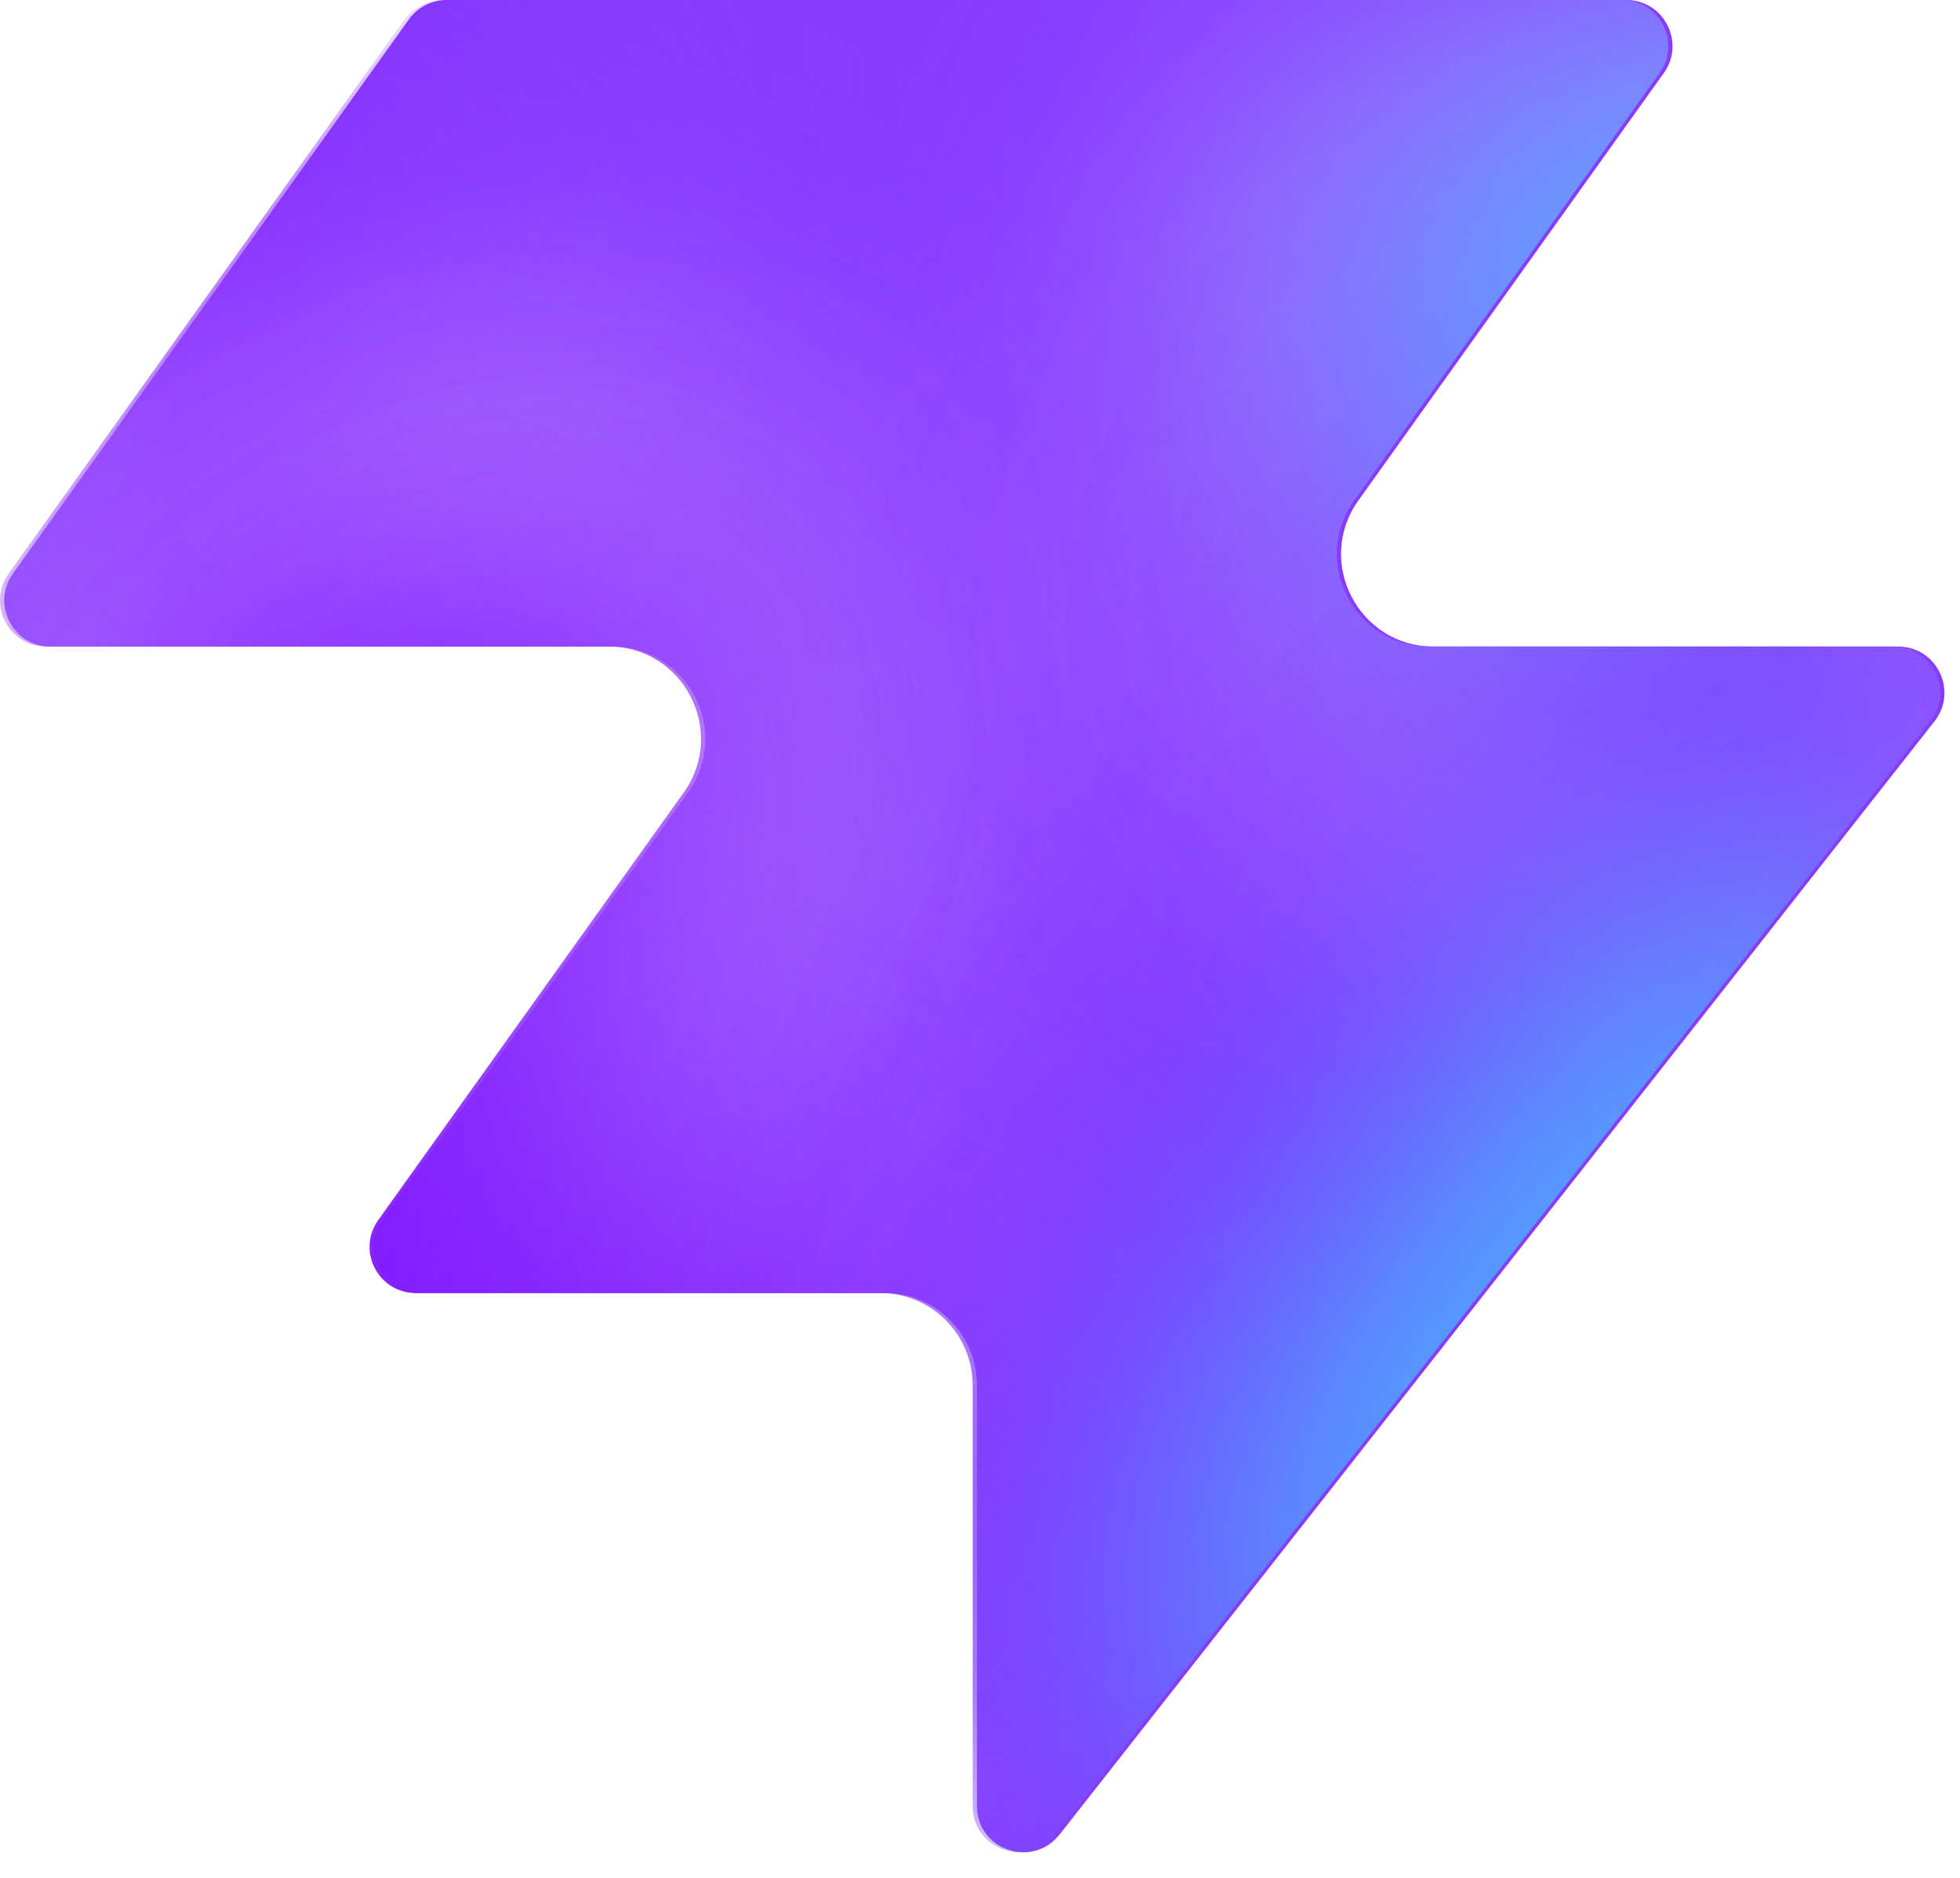
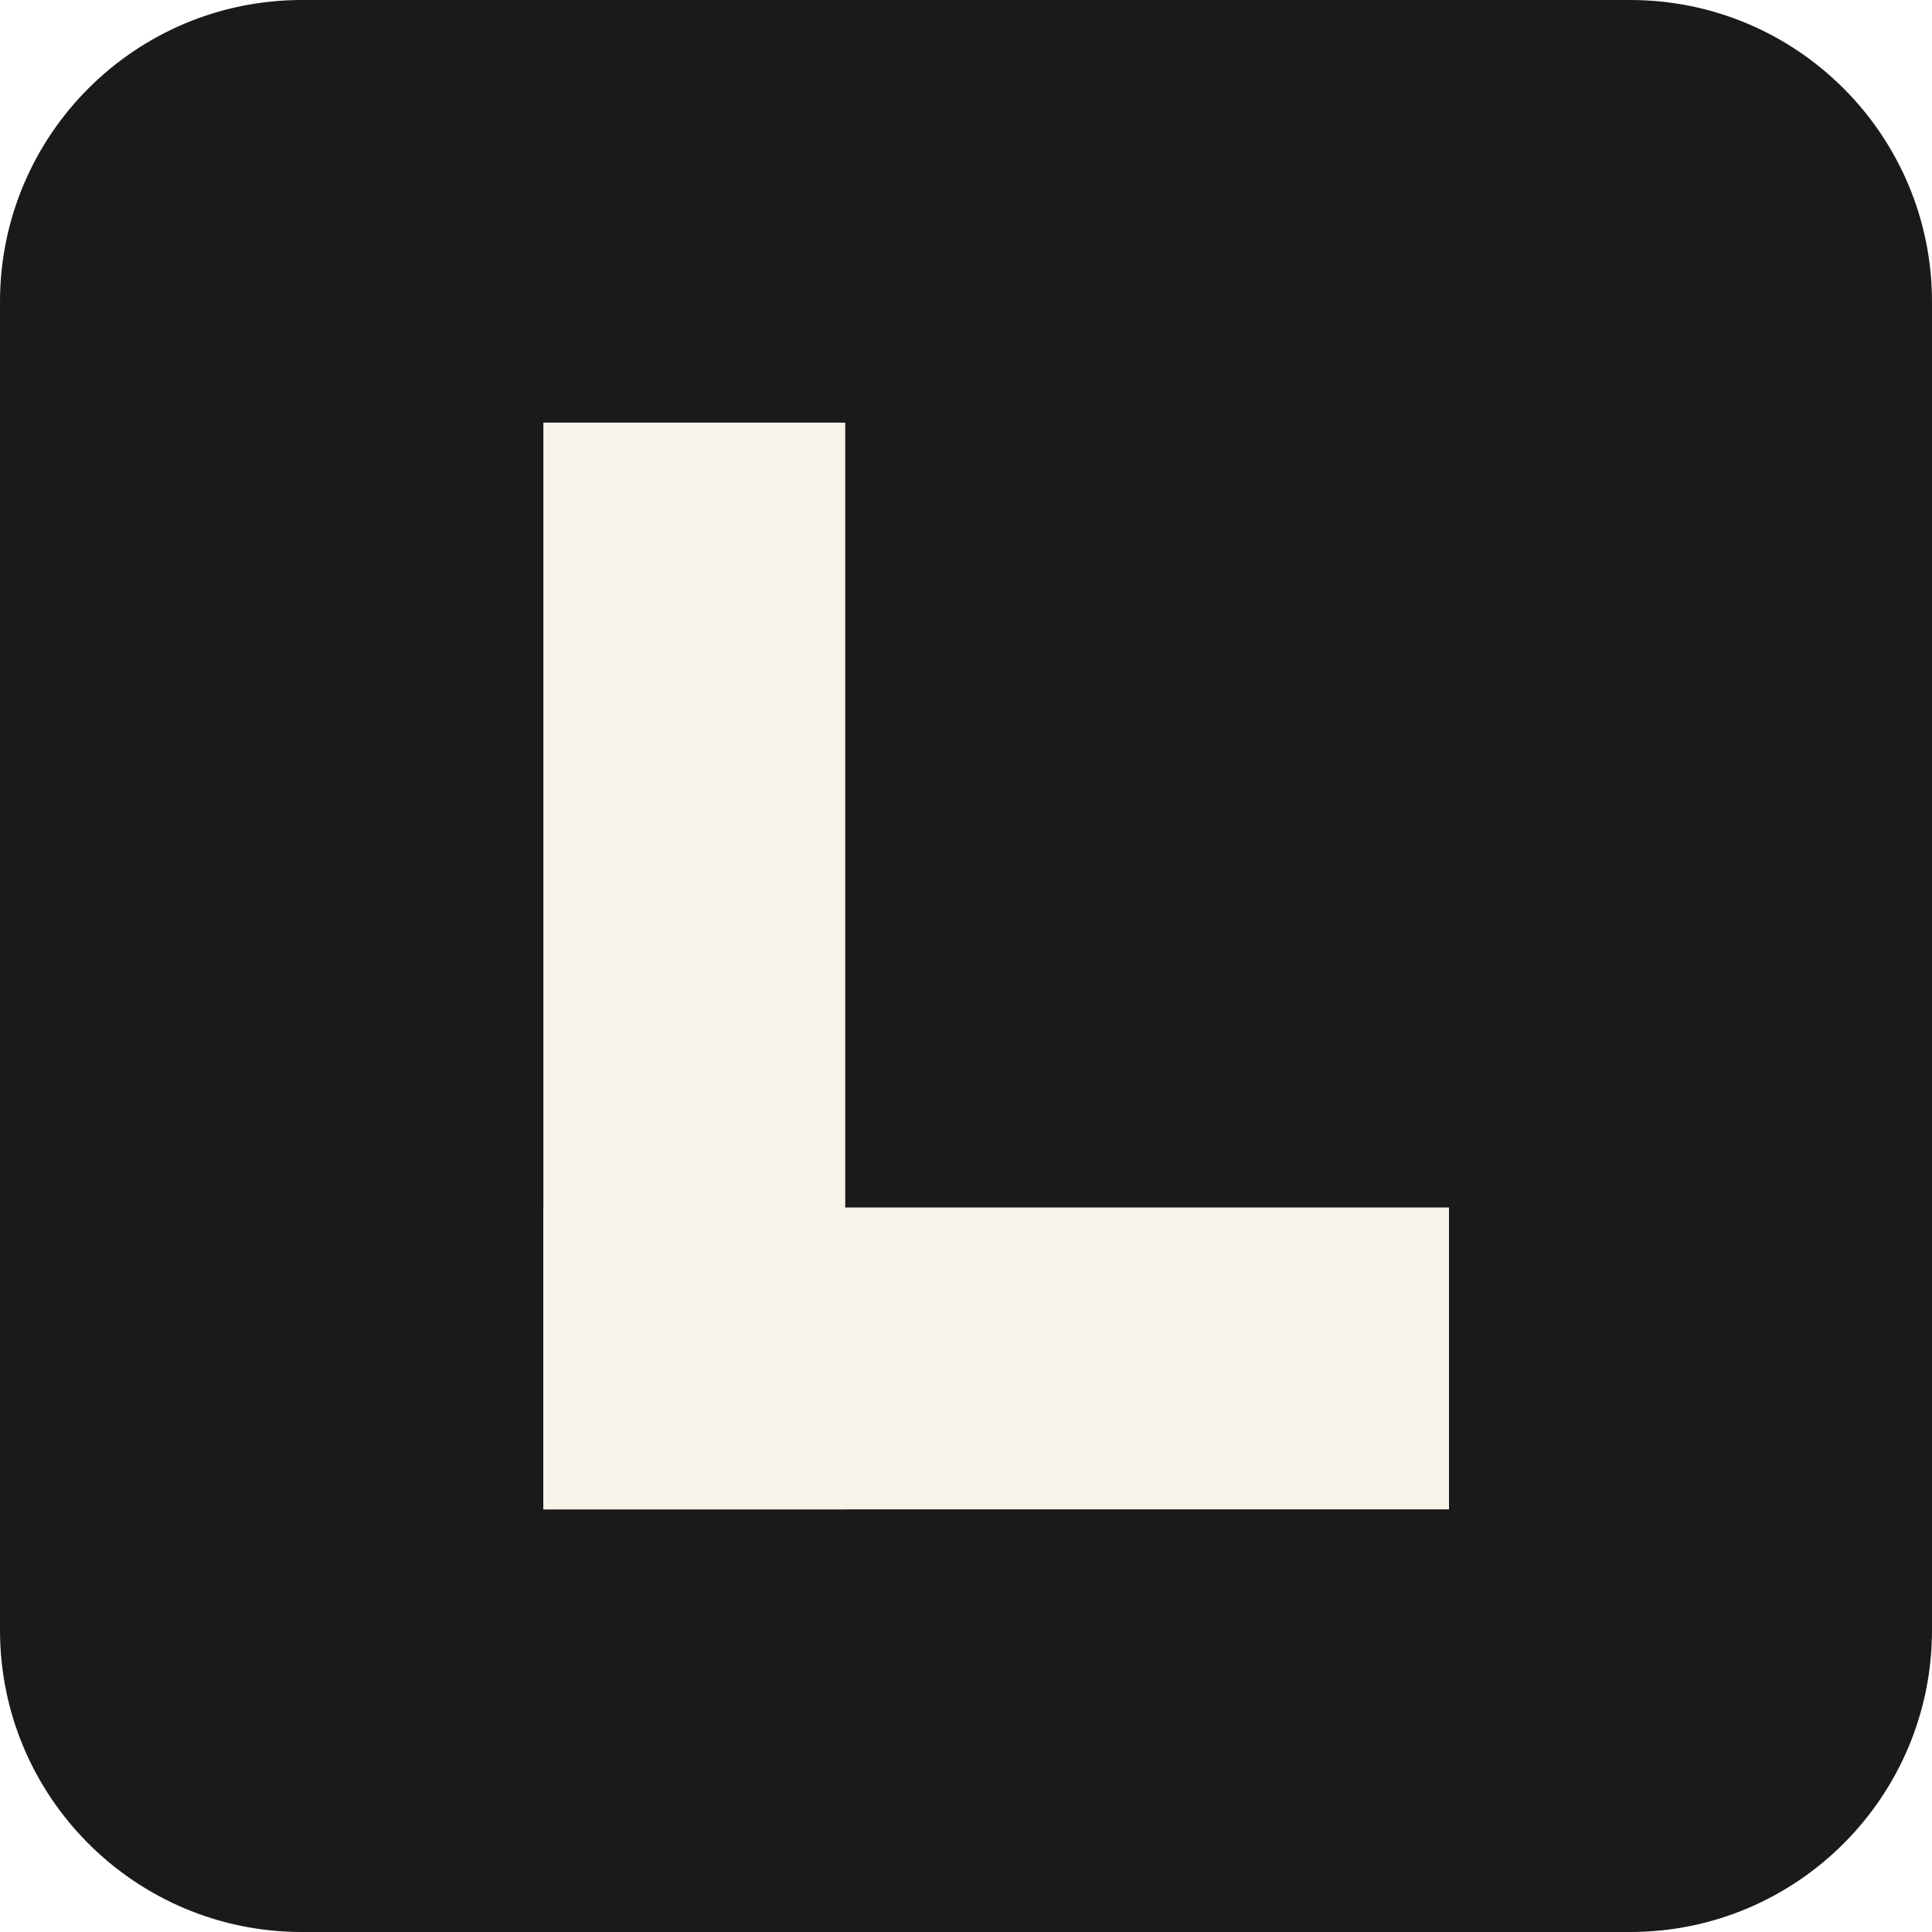
- <svg xmlns="http://www.w3.org/2000/svg" width="48" height="46" fill="none" viewBox="0 0 48 46">
-   <path fill="#863bff" d="M25.946 44.938c-.664.845-2.021.375-2.021-.698V33.937a2.26 2.26 0 0 0-2.262-2.262H10.287c-.92 0-1.456-1.04-.92-1.788l7.48-10.471c1.07-1.497 0-3.578-1.842-3.578H1.237c-.92 0-1.456-1.04-.92-1.788L10.013.474c.214-.297.556-.474.92-.474h28.894c.92 0 1.456 1.04.92 1.788l-7.48 10.471c-1.07 1.498 0 3.579 1.842 3.579h11.377c.943 0 1.473 1.088.89 1.83L25.947 44.94z" style="fill:#863bff;fill:color(display-p3 .525 .23 1);fill-opacity:1" />
-   <mask id="a" width="48" height="46" x="0" y="0" maskUnits="userSpaceOnUse" style="mask-type:alpha">
-     <path fill="#000" d="M25.842 44.938c-.664.844-2.021.375-2.021-.698V33.937a2.26 2.26 0 0 0-2.262-2.262H10.183c-.92 0-1.456-1.04-.92-1.788l7.48-10.471c1.07-1.498 0-3.579-1.842-3.579H1.133c-.92 0-1.456-1.04-.92-1.787L9.91.473c.214-.297.556-.474.92-.474h28.894c.92 0 1.456 1.04.92 1.788l-7.48 10.471c-1.07 1.498 0 3.578 1.842 3.578h11.377c.943 0 1.473 1.088.89 1.832L25.843 44.94z" style="fill:#000;fill-opacity:1" />
-   </mask>
-   <g mask="url(#a)">
-     <g filter="url(#b)">
-       <ellipse cx="5.508" cy="14.704" fill="#ede6ff" rx="5.508" ry="14.704" style="fill:#ede6ff;fill:color(display-p3 .927 .903 1);fill-opacity:1" transform="matrix(.00324 1 1 -.00324 -4.47 31.516)" />
-     </g>
-     <g filter="url(#c)">
-       <ellipse cx="10.399" cy="29.851" fill="#ede6ff" rx="10.399" ry="29.851" style="fill:#ede6ff;fill:color(display-p3 .927 .903 1);fill-opacity:1" transform="matrix(.00324 1 1 -.00324 -39.328 7.883)" />
-     </g>
-     <g filter="url(#d)">
-       <ellipse cx="5.508" cy="30.487" fill="#7e14ff" rx="5.508" ry="30.487" style="fill:#7e14ff;fill:color(display-p3 .492 .077 1);fill-opacity:1" transform="rotate(89.814 -25.913 -14.639)scale(1 -1)" />
-     </g>
-     <g filter="url(#e)">
-       <ellipse cx="5.508" cy="30.599" fill="#7e14ff" rx="5.508" ry="30.599" style="fill:#7e14ff;fill:color(display-p3 .492 .077 1);fill-opacity:1" transform="rotate(89.814 -32.644 -3.334)scale(1 -1)" />
-     </g>
-     <g filter="url(#f)">
-       <ellipse cx="5.508" cy="30.599" fill="#7e14ff" rx="5.508" ry="30.599" style="fill:#7e14ff;fill:color(display-p3 .492 .077 1);fill-opacity:1" transform="matrix(.00324 1 1 -.00324 -34.34 30.47)" />
-     </g>
-     <g filter="url(#g)">
-       <ellipse cx="14.072" cy="22.078" fill="#ede6ff" rx="14.072" ry="22.078" style="fill:#ede6ff;fill:color(display-p3 .927 .903 1);fill-opacity:1" transform="rotate(93.35 24.506 48.493)scale(-1 1)" />
-     </g>
-     <g filter="url(#h)">
-       <ellipse cx="3.47" cy="21.501" fill="#7e14ff" rx="3.47" ry="21.501" style="fill:#7e14ff;fill:color(display-p3 .492 .077 1);fill-opacity:1" transform="rotate(89.009 28.708 47.59)scale(-1 1)" />
-     </g>
-     <g filter="url(#i)">
-       <ellipse cx="3.47" cy="21.501" fill="#7e14ff" rx="3.47" ry="21.501" style="fill:#7e14ff;fill:color(display-p3 .492 .077 1);fill-opacity:1" transform="rotate(89.009 28.708 47.59)scale(-1 1)" />
-     </g>
-     <g filter="url(#j)">
-       <ellipse cx=".387" cy="8.972" fill="#7e14ff" rx="4.407" ry="29.108" style="fill:#7e14ff;fill:color(display-p3 .492 .077 1);fill-opacity:1" transform="rotate(39.51 .387 8.972)" />
-     </g>
-     <g filter="url(#k)">
-       <ellipse cx="47.523" cy="-6.092" fill="#7e14ff" rx="4.407" ry="29.108" style="fill:#7e14ff;fill:color(display-p3 .492 .077 1);fill-opacity:1" transform="rotate(37.892 47.523 -6.092)" />
-     </g>
-     <g filter="url(#l)">
-       <ellipse cx="41.412" cy="6.333" fill="#47bfff" rx="5.971" ry="9.665" style="fill:#47bfff;fill:color(display-p3 .28 .748 1);fill-opacity:1" transform="rotate(37.892 41.412 6.333)" />
-     </g>
-     <g filter="url(#m)">
-       <ellipse cx="-1.879" cy="38.332" fill="#7e14ff" rx="4.407" ry="29.108" style="fill:#7e14ff;fill:color(display-p3 .492 .077 1);fill-opacity:1" transform="rotate(37.892 -1.88 38.332)" />
-     </g>
-     <g filter="url(#n)">
-       <ellipse cx="-1.879" cy="38.332" fill="#7e14ff" rx="4.407" ry="29.108" style="fill:#7e14ff;fill:color(display-p3 .492 .077 1);fill-opacity:1" transform="rotate(37.892 -1.88 38.332)" />
-     </g>
-     <g filter="url(#o)">
-       <ellipse cx="35.651" cy="29.907" fill="#7e14ff" rx="4.407" ry="29.108" style="fill:#7e14ff;fill:color(display-p3 .492 .077 1);fill-opacity:1" transform="rotate(37.892 35.651 29.907)" />
-     </g>
-     <g filter="url(#p)">
-       <ellipse cx="38.418" cy="32.4" fill="#47bfff" rx="5.971" ry="15.297" style="fill:#47bfff;fill:color(display-p3 .28 .748 1);fill-opacity:1" transform="rotate(37.892 38.418 32.4)" />
-     </g>
-   </g>
-   <defs>
-     <filter id="b" width="60.045" height="41.654" x="-19.77" y="16.149" color-interpolation-filters="sRGB" filterUnits="userSpaceOnUse">
-       <feFlood flood-opacity="0" result="BackgroundImageFix" />
-       <feBlend in="SourceGraphic" in2="BackgroundImageFix" result="shape" />
-       <feGaussianBlur result="effect1_foregroundBlur_2002_17158" stdDeviation="7.659" />
-     </filter>
-     <filter id="c" width="90.34" height="51.437" x="-54.613" y="-7.533" color-interpolation-filters="sRGB" filterUnits="userSpaceOnUse">
-       <feFlood flood-opacity="0" result="BackgroundImageFix" />
-       <feBlend in="SourceGraphic" in2="BackgroundImageFix" result="shape" />
-       <feGaussianBlur result="effect1_foregroundBlur_2002_17158" stdDeviation="7.659" />
-     </filter>
-     <filter id="d" width="79.355" height="29.4" x="-49.64" y="2.03" color-interpolation-filters="sRGB" filterUnits="userSpaceOnUse">
-       <feFlood flood-opacity="0" result="BackgroundImageFix" />
-       <feBlend in="SourceGraphic" in2="BackgroundImageFix" result="shape" />
-       <feGaussianBlur result="effect1_foregroundBlur_2002_17158" stdDeviation="4.596" />
-     </filter>
-     <filter id="e" width="79.579" height="29.4" x="-45.045" y="20.029" color-interpolation-filters="sRGB" filterUnits="userSpaceOnUse">
-       <feFlood flood-opacity="0" result="BackgroundImageFix" />
-       <feBlend in="SourceGraphic" in2="BackgroundImageFix" result="shape" />
-       <feGaussianBlur result="effect1_foregroundBlur_2002_17158" stdDeviation="4.596" />
-     </filter>
-     <filter id="f" width="79.579" height="29.4" x="-43.513" y="21.178" color-interpolation-filters="sRGB" filterUnits="userSpaceOnUse">
-       <feFlood flood-opacity="0" result="BackgroundImageFix" />
-       <feBlend in="SourceGraphic" in2="BackgroundImageFix" result="shape" />
-       <feGaussianBlur result="effect1_foregroundBlur_2002_17158" stdDeviation="4.596" />
-     </filter>
-     <filter id="g" width="74.749" height="58.852" x="15.756" y="-17.901" color-interpolation-filters="sRGB" filterUnits="userSpaceOnUse">
-       <feFlood flood-opacity="0" result="BackgroundImageFix" />
-       <feBlend in="SourceGraphic" in2="BackgroundImageFix" result="shape" />
-       <feGaussianBlur result="effect1_foregroundBlur_2002_17158" stdDeviation="7.659" />
-     </filter>
-     <filter id="h" width="61.377" height="25.362" x="23.548" y="2.284" color-interpolation-filters="sRGB" filterUnits="userSpaceOnUse">
-       <feFlood flood-opacity="0" result="BackgroundImageFix" />
-       <feBlend in="SourceGraphic" in2="BackgroundImageFix" result="shape" />
-       <feGaussianBlur result="effect1_foregroundBlur_2002_17158" stdDeviation="4.596" />
-     </filter>
-     <filter id="i" width="61.377" height="25.362" x="23.548" y="2.284" color-interpolation-filters="sRGB" filterUnits="userSpaceOnUse">
-       <feFlood flood-opacity="0" result="BackgroundImageFix" />
-       <feBlend in="SourceGraphic" in2="BackgroundImageFix" result="shape" />
-       <feGaussianBlur result="effect1_foregroundBlur_2002_17158" stdDeviation="4.596" />
-     </filter>
-     <filter id="j" width="56.045" height="63.649" x="-27.636" y="-22.853" color-interpolation-filters="sRGB" filterUnits="userSpaceOnUse">
-       <feFlood flood-opacity="0" result="BackgroundImageFix" />
-       <feBlend in="SourceGraphic" in2="BackgroundImageFix" result="shape" />
-       <feGaussianBlur result="effect1_foregroundBlur_2002_17158" stdDeviation="4.596" />
-     </filter>
-     <filter id="k" width="54.814" height="64.646" x="20.116" y="-38.415" color-interpolation-filters="sRGB" filterUnits="userSpaceOnUse">
-       <feFlood flood-opacity="0" result="BackgroundImageFix" />
-       <feBlend in="SourceGraphic" in2="BackgroundImageFix" result="shape" />
-       <feGaussianBlur result="effect1_foregroundBlur_2002_17158" stdDeviation="4.596" />
-     </filter>
-     <filter id="l" width="33.541" height="35.313" x="24.641" y="-11.323" color-interpolation-filters="sRGB" filterUnits="userSpaceOnUse">
-       <feFlood flood-opacity="0" result="BackgroundImageFix" />
-       <feBlend in="SourceGraphic" in2="BackgroundImageFix" result="shape" />
-       <feGaussianBlur result="effect1_foregroundBlur_2002_17158" stdDeviation="4.596" />
-     </filter>
-     <filter id="m" width="54.814" height="64.646" x="-29.286" y="6.009" color-interpolation-filters="sRGB" filterUnits="userSpaceOnUse">
-       <feFlood flood-opacity="0" result="BackgroundImageFix" />
-       <feBlend in="SourceGraphic" in2="BackgroundImageFix" result="shape" />
-       <feGaussianBlur result="effect1_foregroundBlur_2002_17158" stdDeviation="4.596" />
-     </filter>
-     <filter id="n" width="54.814" height="64.646" x="-29.286" y="6.009" color-interpolation-filters="sRGB" filterUnits="userSpaceOnUse">
-       <feFlood flood-opacity="0" result="BackgroundImageFix" />
-       <feBlend in="SourceGraphic" in2="BackgroundImageFix" result="shape" />
-       <feGaussianBlur result="effect1_foregroundBlur_2002_17158" stdDeviation="4.596" />
-     </filter>
-     <filter id="o" width="54.814" height="64.646" x="8.244" y="-2.416" color-interpolation-filters="sRGB" filterUnits="userSpaceOnUse">
-       <feFlood flood-opacity="0" result="BackgroundImageFix" />
-       <feBlend in="SourceGraphic" in2="BackgroundImageFix" result="shape" />
-       <feGaussianBlur result="effect1_foregroundBlur_2002_17158" stdDeviation="4.596" />
-     </filter>
-     <filter id="p" width="39.409" height="43.623" x="18.713" y="10.588" color-interpolation-filters="sRGB" filterUnits="userSpaceOnUse">
-       <feFlood flood-opacity="0" result="BackgroundImageFix" />
-       <feBlend in="SourceGraphic" in2="BackgroundImageFix" result="shape" />
-       <feGaussianBlur result="effect1_foregroundBlur_2002_17158" stdDeviation="4.596" />
-     </filter>
-   </defs>
+ <svg xmlns="http://www.w3.org/2000/svg" viewBox="0 0 32 32" width="32" height="32">
+   <rect width="32" height="32" rx="5" fill="#1a1a1a" />
+   <rect x="9" y="7" width="5" height="18" fill="#f7f3e9" />
+   <rect x="9" y="20" width="15" height="5" fill="#f7f3e9" />
</svg>
